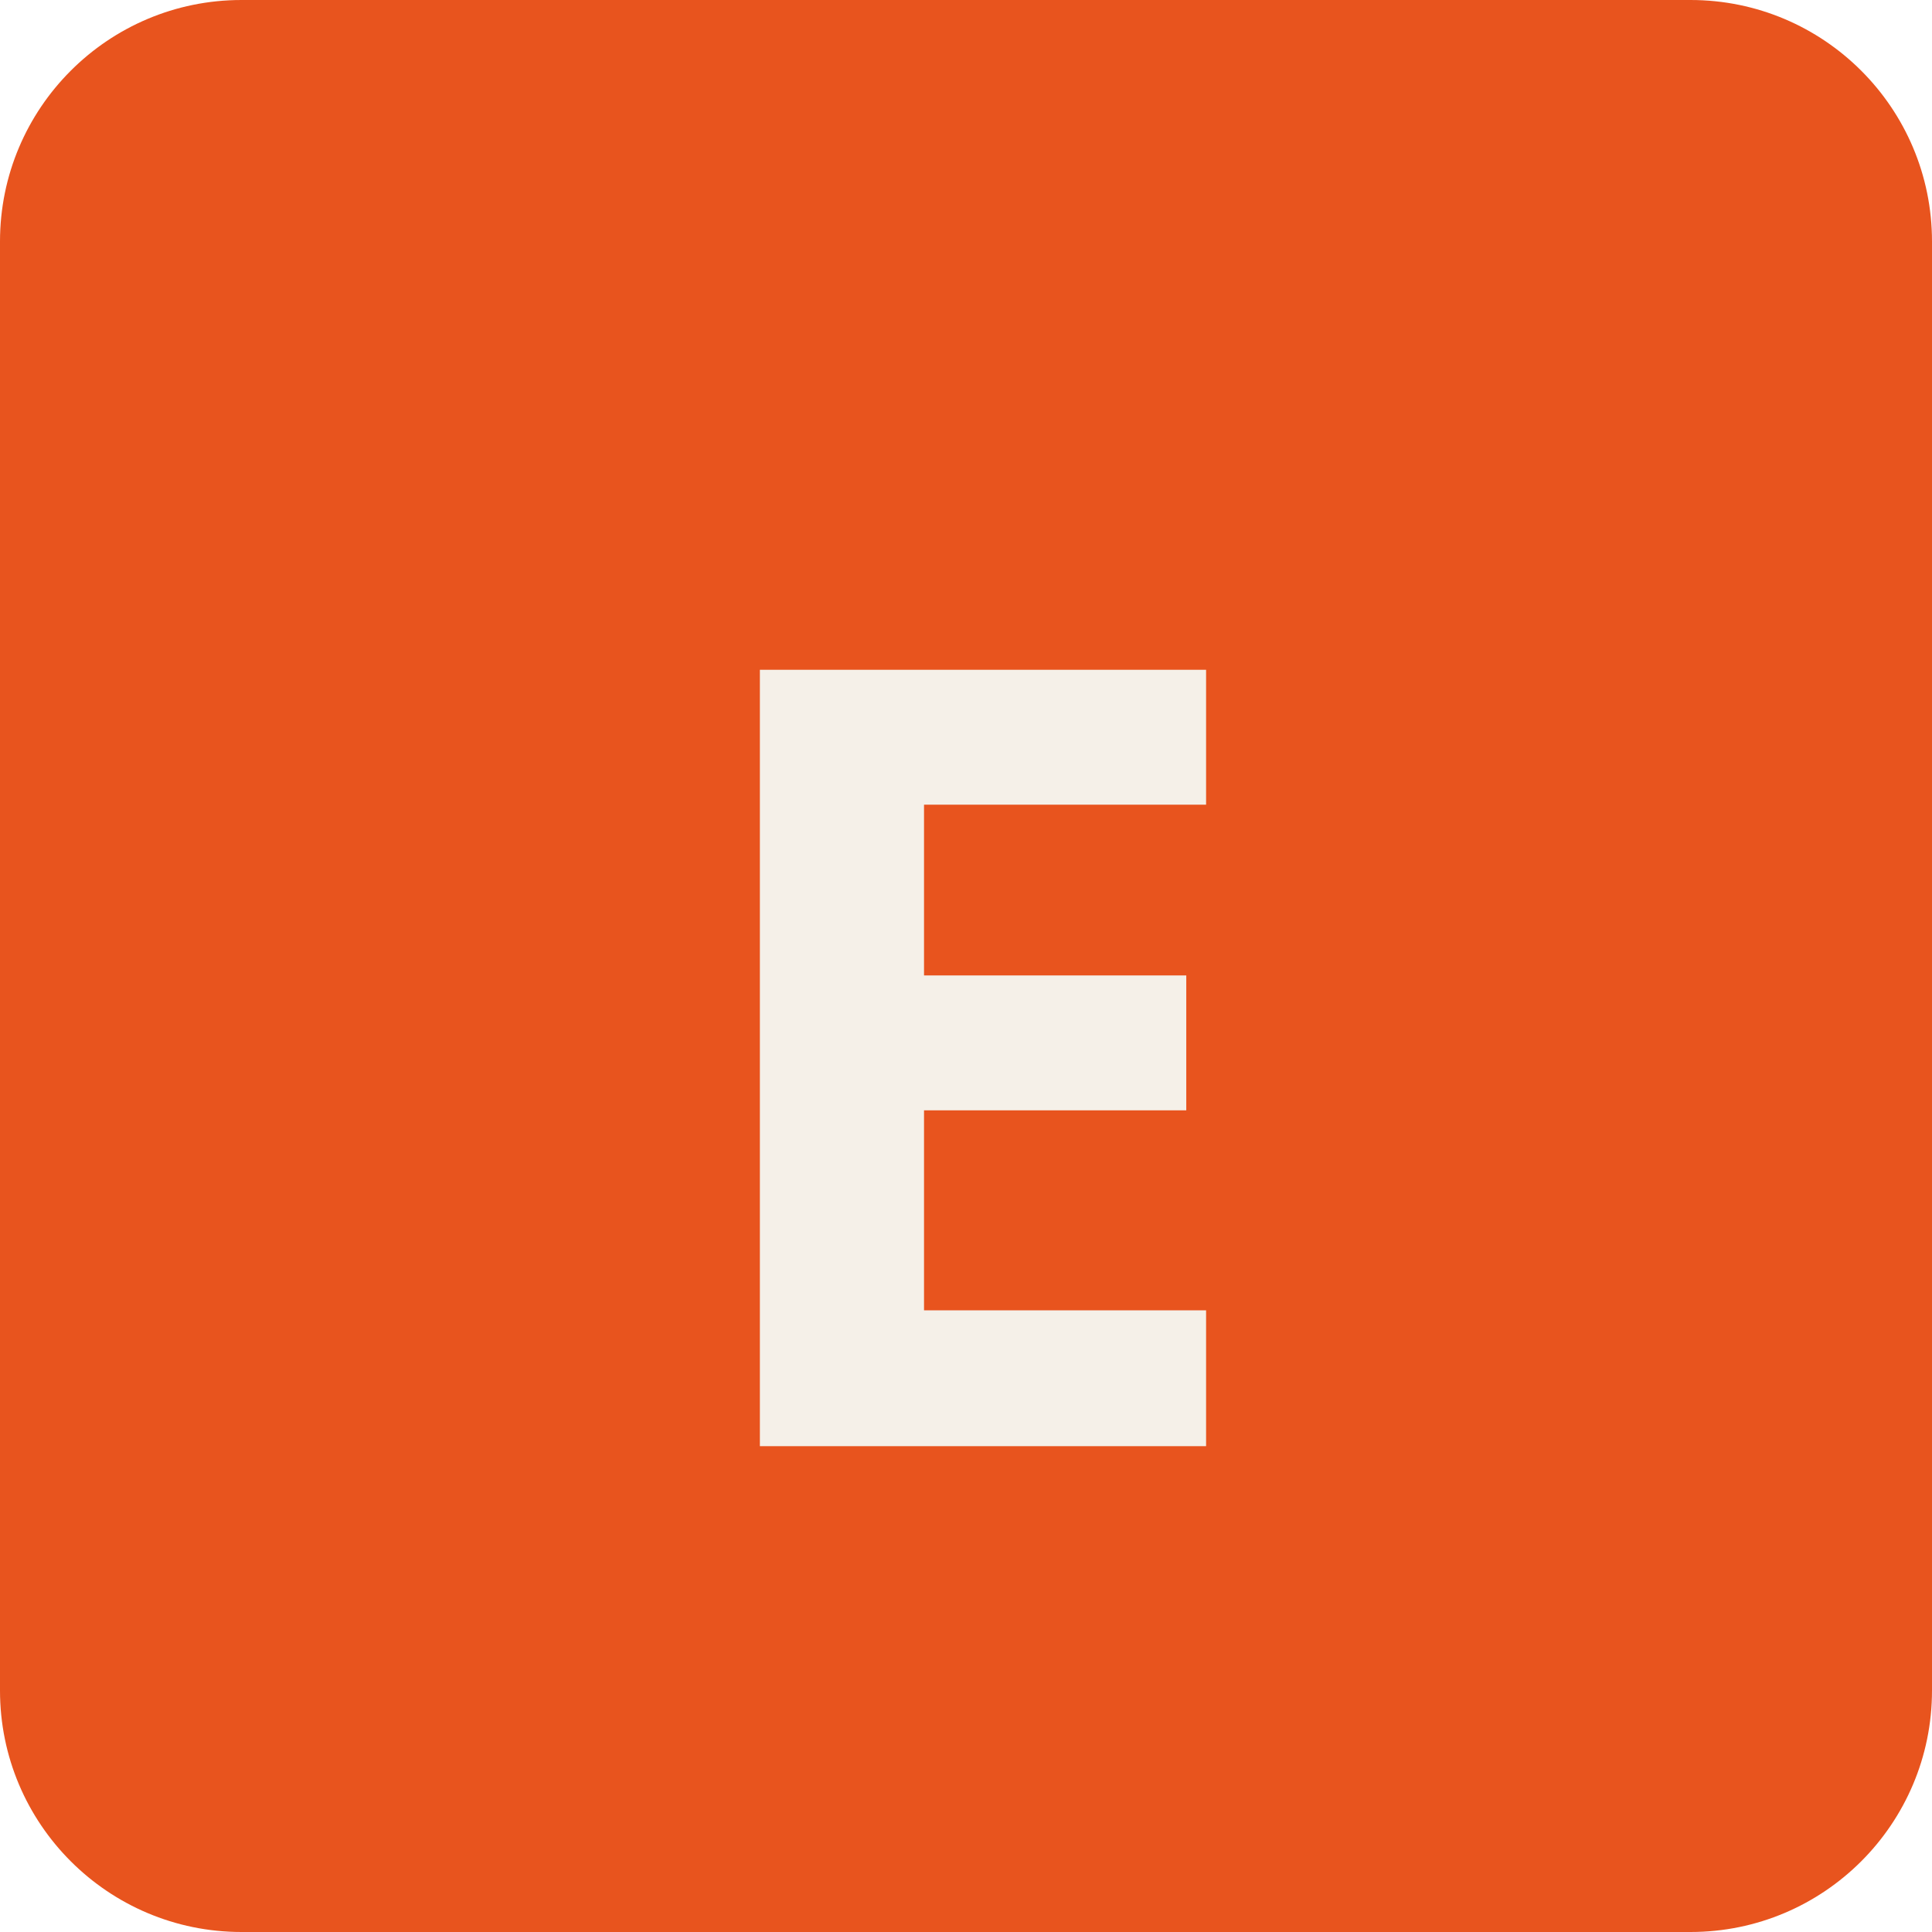
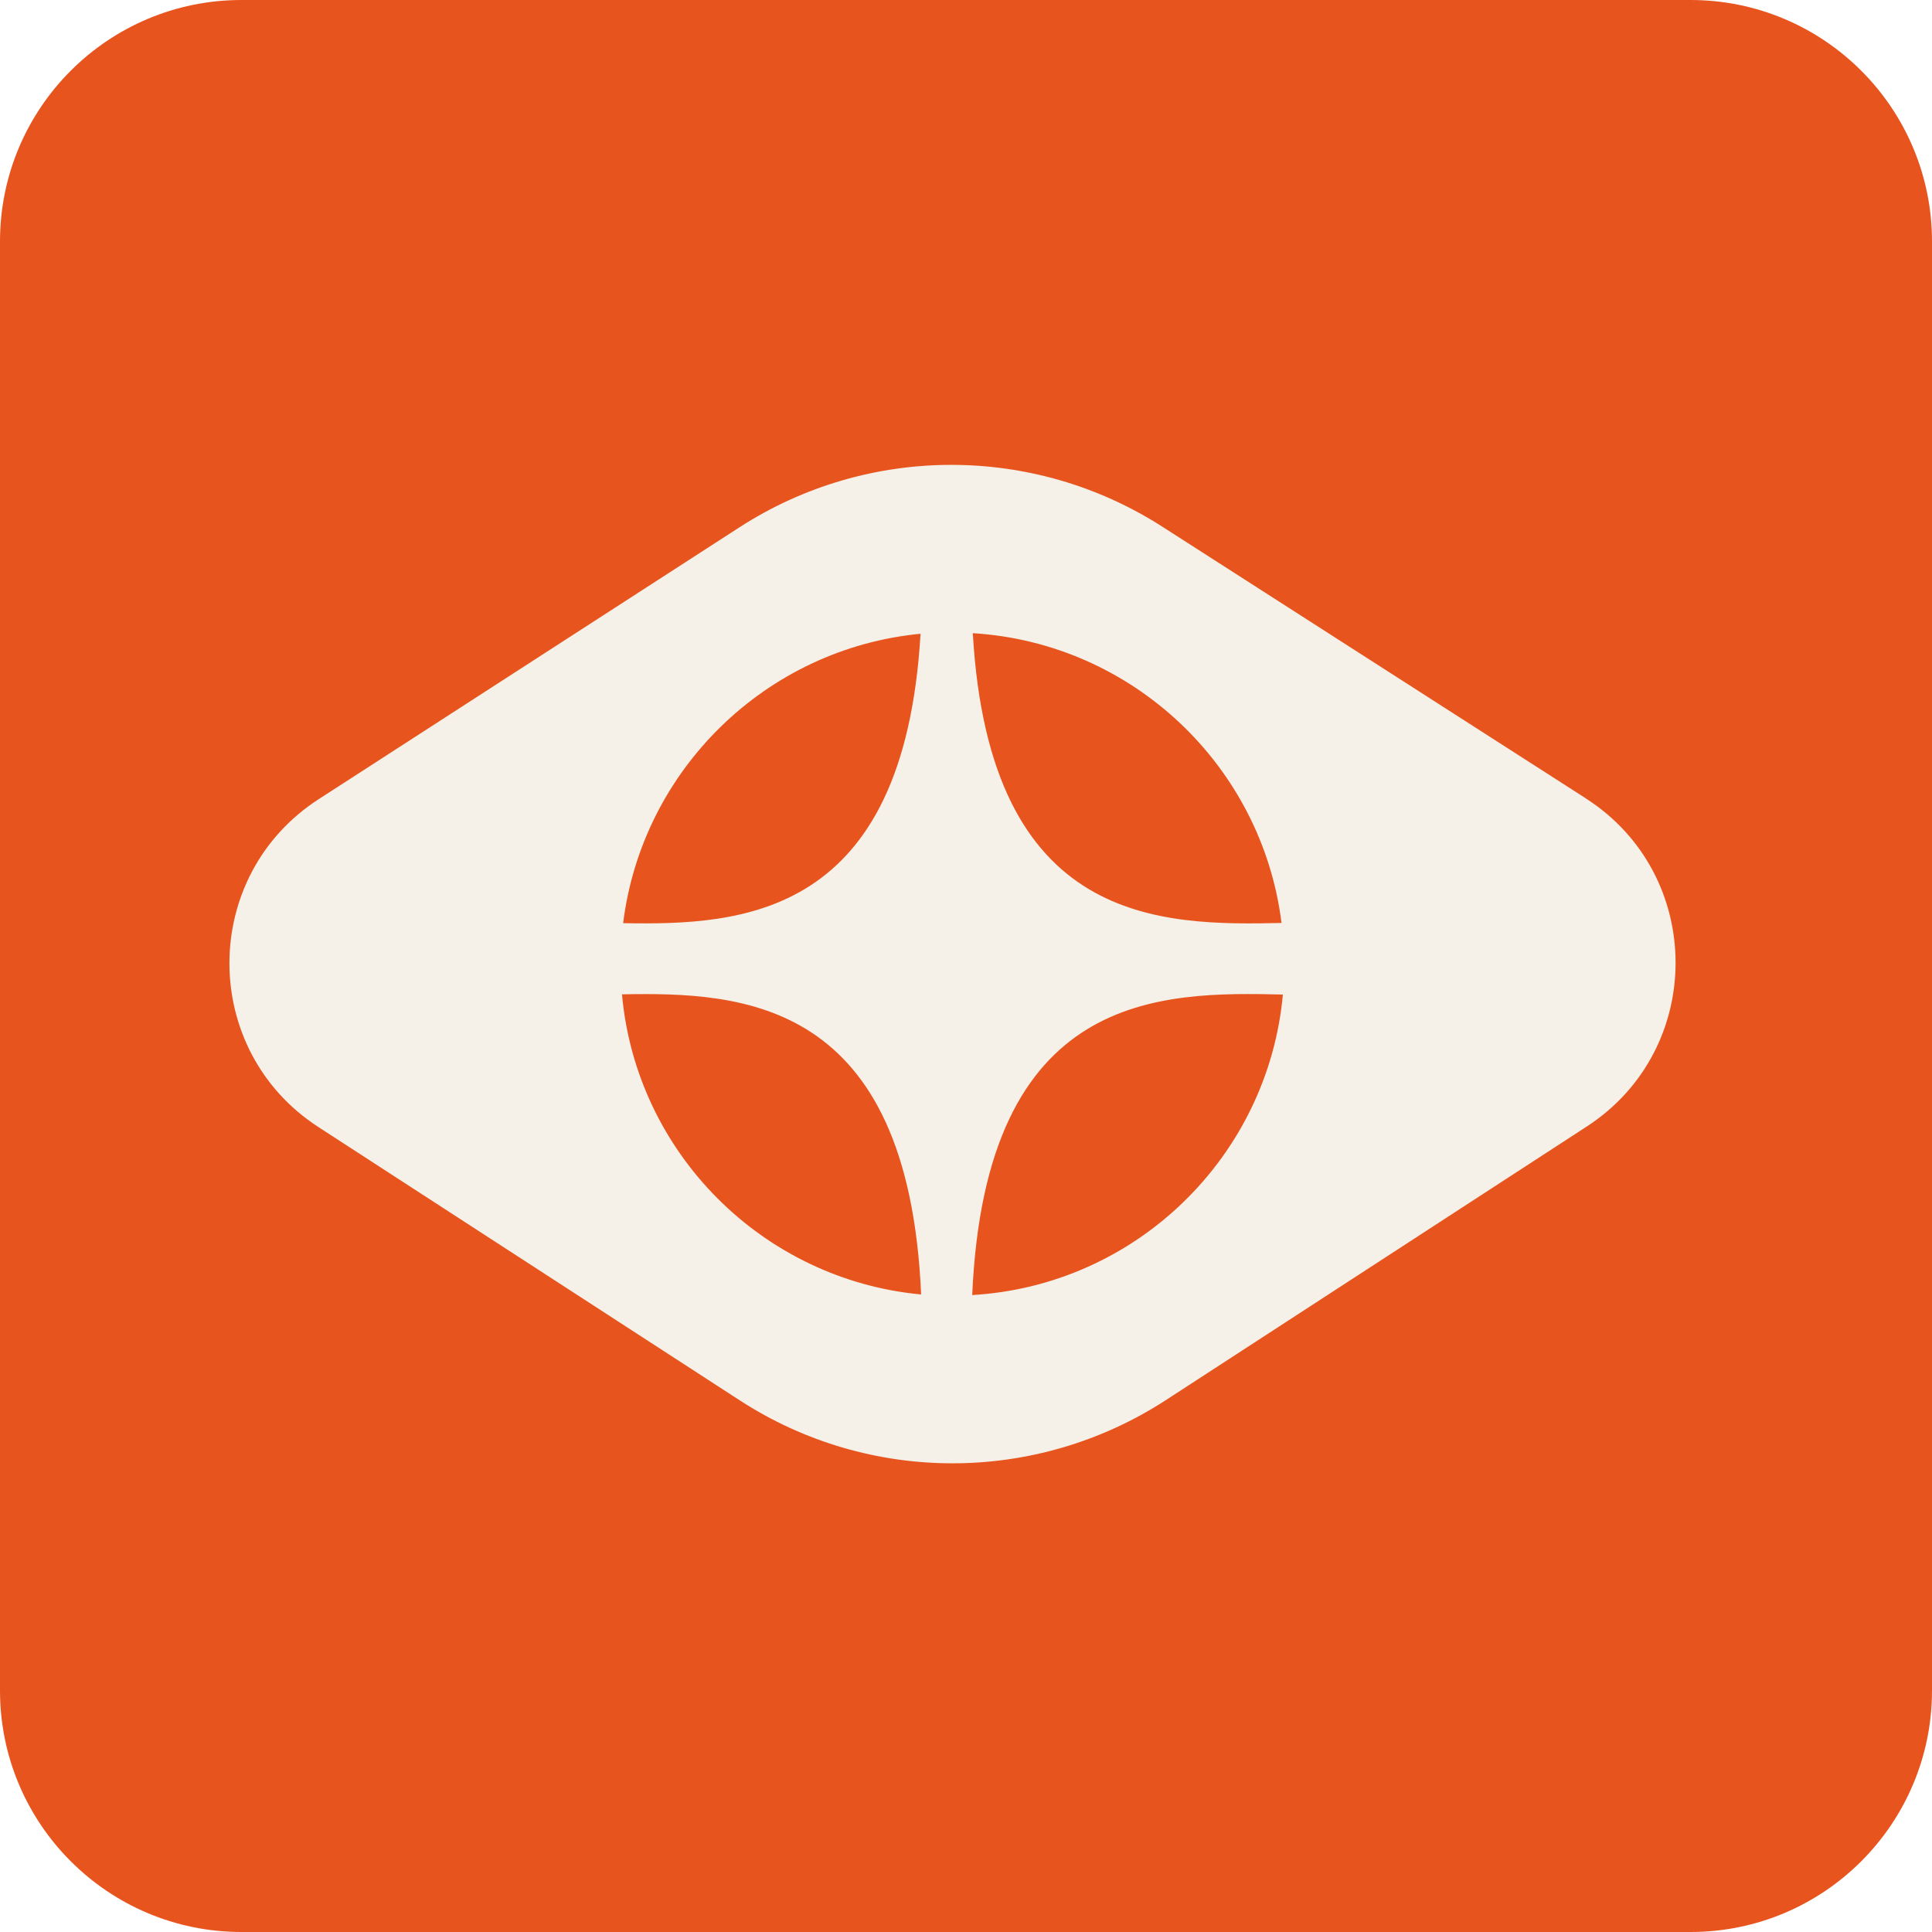
<svg xmlns="http://www.w3.org/2000/svg" viewBox="0 0 32 32" fill="none">
  <rect width="32" height="32" rx="4" fill="#E8541E" />
-   <text x="50%" y="55%" dominant-baseline="middle" text-anchor="middle" font-family="sans-serif" font-weight="bold" font-size="18" fill="#F5F0E8">E</text>
+   <path fill="#F5F0E8" transform="translate(3.8, 7.7) scale(0.0323)" d="M695.4,170.9L478.4,31.7c-66.1-42.4-151-42.3-217,.4L45.8,171.4c-61,39.4-61.1,128.7-.1,168.2l216,140.1c66.4,43.1,151.9,43,218.3,0l216-140.4c61-39.6,60.7-129.1-.5-168.3ZM539.5,234.9c-61.6,1.3-149.7,1.6-158.3-148.6,81.9,5,148.3,68.1,158.3,148.6ZM354.4,86.6c-8.5,145.3-91.3,149.5-152.5,148.4,9.7-78.6,73.2-140.8,152.5-148.4ZM354.7,425.4c-81.3-7.6-146.1-72.6-153.4-153.9,62-1.2,146.8,2.6,153.4,153.9ZM380.9,425.7c6.8-156.4,96.9-155.5,159.3-154.1-7.6,83.2-75.3,149.2-159.3,154.1Z" />
</svg>
